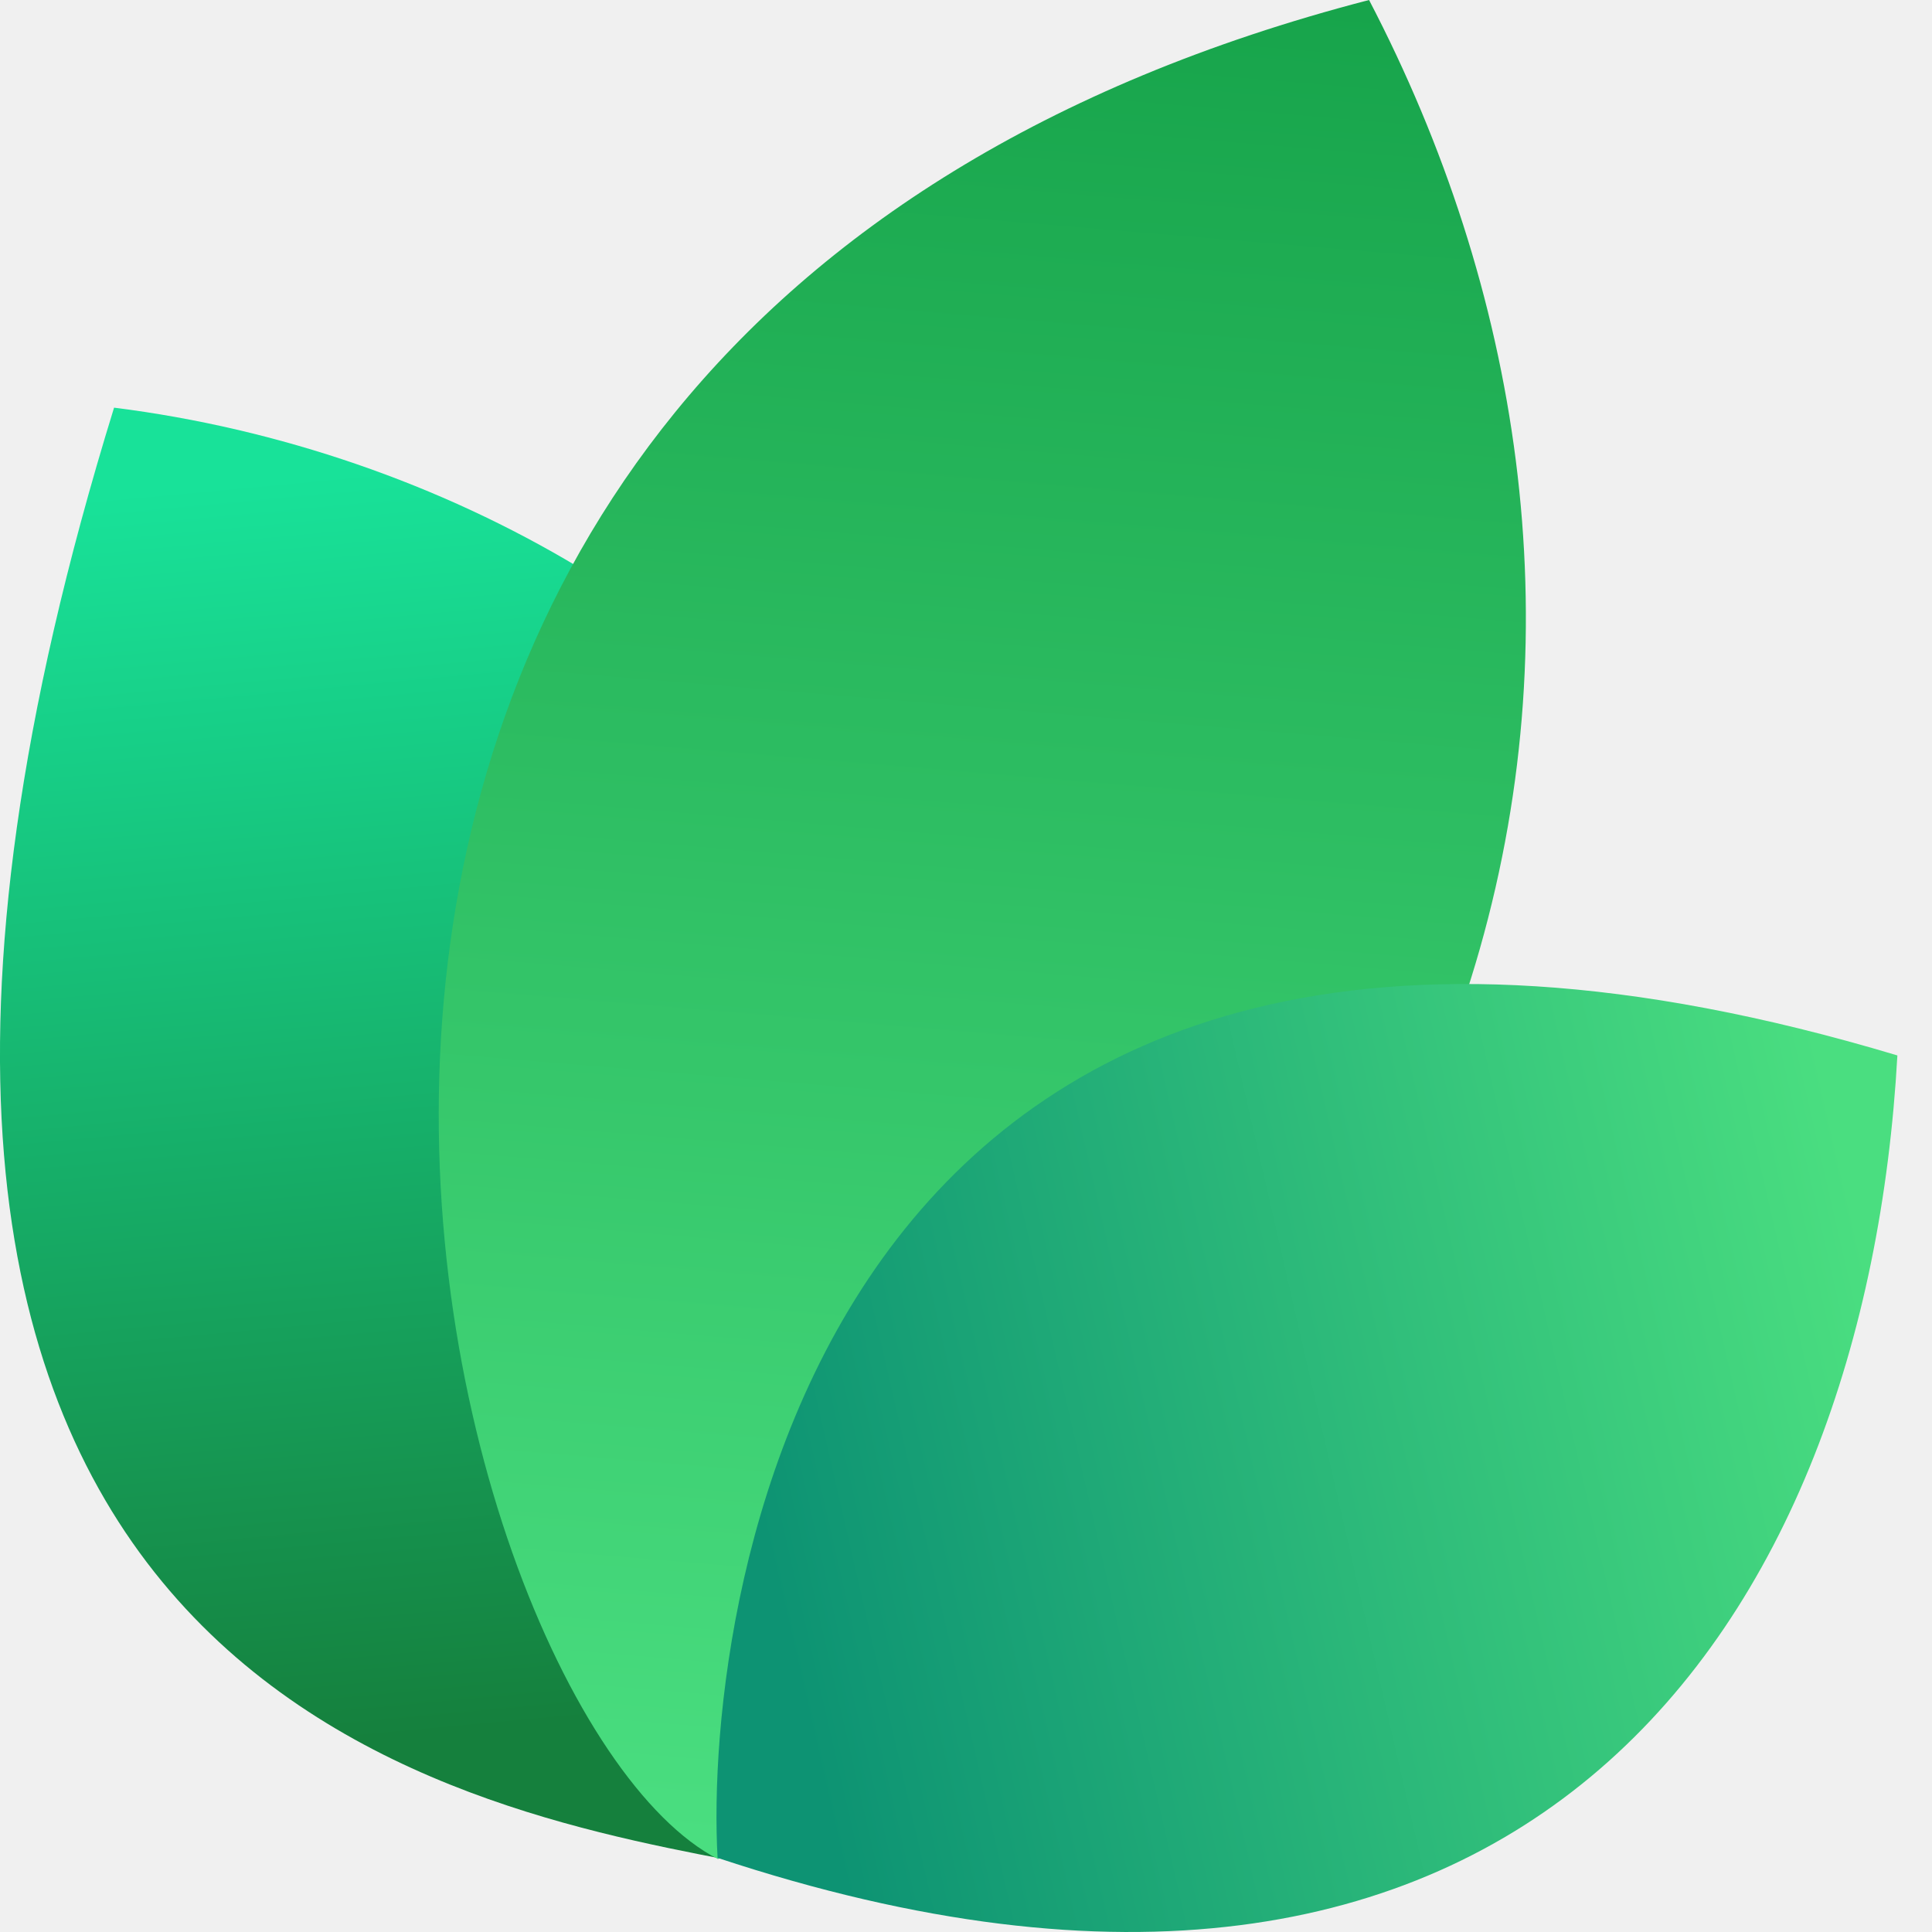
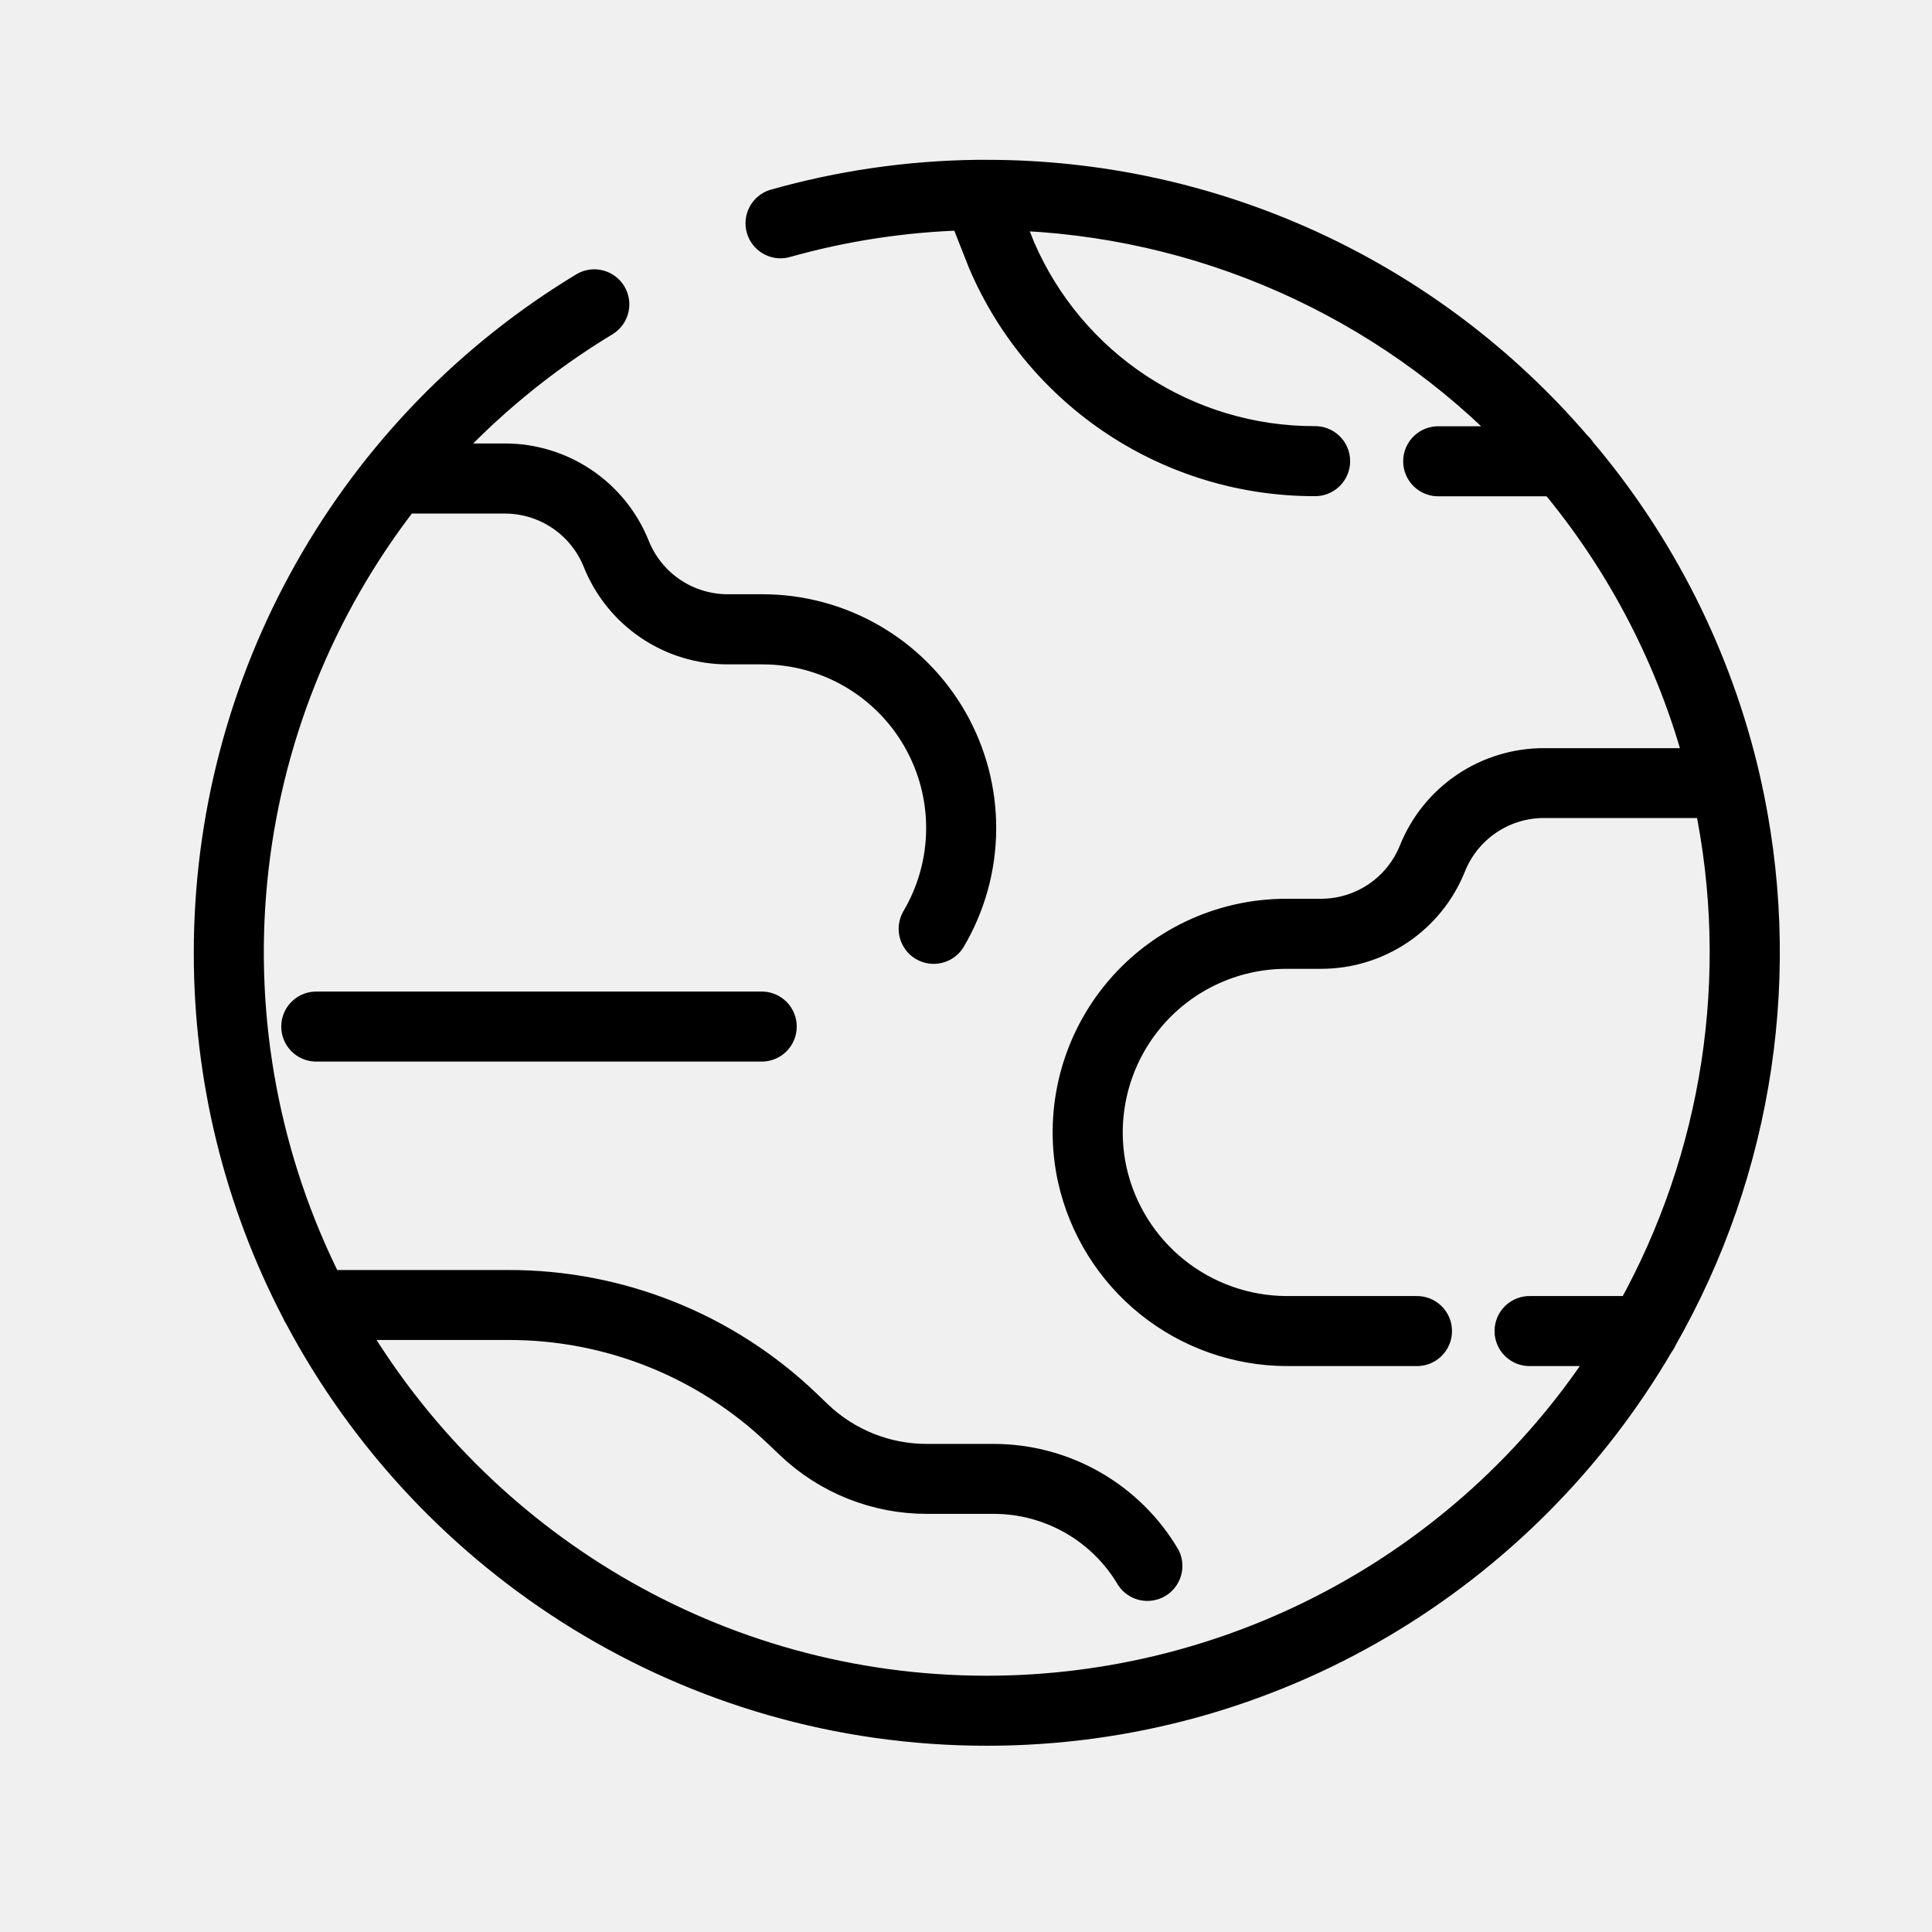
- <svg xmlns="http://www.w3.org/2000/svg" width="24" height="24" viewBox="0 0 24 24" fill="none">
-   <path d="M9.061 23.108C5.268 22.377 -3.391 20.627 1.417 5.064C9.634 6.099 16.973 14.064 9.061 23.108Z" fill="url(#paint0_linear_17557_2021)" />
-   <path d="M8.919 23.094C5.276 21.222 0.784 4.209 17.007 0C20.757 7.193 19.621 16.545 8.919 23.094Z" fill="url(#paint1_linear_17557_2021)" />
-   <path d="M8.914 23.079C8.735 19.882 10.159 9.085 23.57 13.111C23.181 20.123 18.984 26.418 8.914 23.079Z" fill="url(#paint2_linear_17557_2021)" />
-   <defs>
-     <linearGradient id="paint0_linear_17557_2021" x1="3.776" y1="5.916" x2="5.232" y2="21.559" gradientUnits="userSpaceOnUse">
-       <stop stop-color="#18E299" />
-       <stop offset="1" stop-color="#15803D" />
-     </linearGradient>
-     <linearGradient id="paint1_linear_17557_2021" x1="12.171" y1="-0.718" x2="10.19" y2="22.983" gradientUnits="userSpaceOnUse">
-       <stop stop-color="#16A34A" />
-       <stop offset="1" stop-color="#4ADE80" />
-     </linearGradient>
-     <linearGradient id="paint2_linear_17557_2021" x1="23.133" y1="15.353" x2="9.338" y2="18.52" gradientUnits="userSpaceOnUse">
-       <stop stop-color="#4ADE80" />
-       <stop offset="1" stop-color="#0D9373" />
-     </linearGradient>
-   </defs>
+ <svg xmlns="http://www.w3.org/2000/svg" width="512" height="512" viewBox="0 0 512 512" fill="none">
+   <style>
+     path { fill: #000000; stroke: #000000; }
+     @media (prefers-color-scheme: dark) {
+       path { fill: #ffffff; stroke: #ffffff; }
+     }
+   </style>
+   <path d="M462.287 206.661C462.265 206.522 462.235 206.383 462.197 206.247C454.816 174.329 439.908 144.64 418.717 119.656C418.427 119.165 418.055 118.727 417.619 118.36C398.315 95.843 374.367 77.771 347.418 65.385C320.469 52.999 291.159 46.594 261.5 46.608H259.96H259.132H258.934C240.762 46.824 222.699 49.449 205.217 54.414C204.002 54.831 202.993 55.696 202.396 56.833C201.799 57.969 201.658 59.291 202.004 60.527C202.349 61.764 203.153 62.822 204.253 63.485C205.352 64.147 206.663 64.365 207.918 64.093C223.497 59.689 239.563 57.233 255.747 56.782L260.789 69.55C260.804 69.6 260.825 69.648 260.852 69.694C268.205 86.786 280.409 101.348 295.953 111.575C311.497 121.803 329.699 127.249 348.307 127.238C348.985 127.266 349.662 127.158 350.297 126.918C350.932 126.678 351.512 126.312 352.002 125.842C352.493 125.373 352.883 124.809 353.149 124.184C353.415 123.56 353.553 122.888 353.553 122.209C353.553 121.53 353.415 120.858 353.149 120.234C352.883 119.609 352.493 119.045 352.002 118.576C351.512 118.106 350.932 117.74 350.297 117.5C349.662 117.26 348.985 117.152 348.307 117.18C331.678 117.189 315.411 112.327 301.515 103.193C287.619 94.059 276.704 81.055 270.117 65.786L266.515 56.782C318.157 58.113 367.171 79.842 402.834 117.216H381.351C380.673 117.188 379.996 117.296 379.361 117.536C378.725 117.776 378.145 118.142 377.655 118.612C377.165 119.081 376.775 119.645 376.509 120.27C376.242 120.894 376.105 121.566 376.105 122.245C376.105 122.924 376.242 123.596 376.509 124.22C376.775 124.845 377.165 125.409 377.655 125.878C378.145 126.348 378.725 126.714 379.361 126.954C379.996 127.194 380.673 127.302 381.351 127.274H411.865C430.188 149.209 443.481 174.893 450.807 202.519H409.236C401.868 202.493 394.662 204.679 388.549 208.793C382.437 212.907 377.699 218.761 374.949 225.596C372.956 230.579 369.512 234.849 365.063 237.851C360.614 240.853 355.366 242.45 349.999 242.434H340.905C332.281 242.424 323.764 244.35 315.983 248.069C308.202 251.789 301.356 257.208 295.948 263.927C290.54 270.645 286.71 278.492 284.739 286.888C282.767 295.284 282.706 304.016 284.559 312.439C287.431 325.259 294.569 336.724 304.805 344.959C315.041 353.194 327.768 357.712 340.905 357.774H375.3C375.979 357.802 376.656 357.694 377.291 357.454C377.926 357.214 378.506 356.848 378.996 356.378C379.486 355.909 379.876 355.345 380.143 354.72C380.409 354.096 380.546 353.424 380.546 352.745C380.546 352.066 380.409 351.394 380.143 350.77C379.876 350.145 379.486 349.581 378.996 349.112C378.506 348.642 377.926 348.276 377.291 348.036C376.656 347.796 375.979 347.688 375.3 347.716H340.905C330.06 347.666 319.552 343.936 311.102 337.137C302.652 330.337 296.761 320.871 294.391 310.287C292.871 303.335 292.928 296.13 294.558 289.203C296.189 282.276 299.352 275.802 303.814 270.258C308.277 264.714 313.925 260.241 320.344 257.168C326.763 254.095 333.789 252.5 340.905 252.5H349.999C357.373 252.522 364.583 250.329 370.695 246.205C376.807 242.08 381.539 236.215 384.277 229.369C386.273 224.386 389.719 220.117 394.169 217.115C398.619 214.113 403.868 212.516 409.236 212.532H453.229C462.816 258.611 455.483 306.602 432.574 347.716H405.563C404.884 347.688 404.207 347.796 403.572 348.036C402.937 348.276 402.357 348.642 401.867 349.112C401.377 349.581 400.987 350.145 400.72 350.77C400.454 351.394 400.316 352.066 400.316 352.745C400.316 353.424 400.454 354.096 400.72 354.72C400.987 355.345 401.377 355.909 401.867 356.378C402.357 356.848 402.937 357.214 403.572 357.454C404.207 357.694 404.884 357.802 405.563 357.774H426.614C408.918 385.527 384.514 408.372 355.655 424.201C326.797 440.029 294.414 448.329 261.5 448.335C189.343 448.335 126.189 409.105 92.227 350.859H134.779C161.463 350.816 187.131 361.084 206.423 379.518L209.592 382.534C219.318 391.811 232.25 396.972 245.689 396.941H263.445C270.815 396.955 278.055 398.889 284.45 402.552C290.846 406.215 296.177 411.48 299.92 417.83C300.639 418.878 301.728 419.615 302.969 419.892C304.209 420.17 305.508 419.969 306.606 419.328C307.704 418.688 308.519 417.655 308.887 416.439C309.255 415.222 309.149 413.911 308.59 412.77C303.959 404.907 297.359 398.387 289.442 393.851C281.524 389.315 272.561 386.92 263.436 386.901H245.68C234.808 386.931 224.346 382.756 216.48 375.25L213.356 372.252C192.196 352.029 164.039 340.767 134.77 340.819H86.734C69.976 307.64 62.989 270.383 66.586 233.386C70.184 196.389 84.219 161.176 107.056 131.848H133.699C139.066 131.832 144.315 133.429 148.765 136.431C153.215 139.433 156.661 143.702 158.657 148.685C161.399 155.529 166.132 161.392 172.243 165.516C178.354 169.64 185.563 171.835 192.935 171.816H202.074C210.477 171.816 218.731 174.039 225.997 178.261C233.262 182.482 239.281 188.551 243.442 195.852C247.603 203.152 249.758 211.424 249.688 219.827C249.617 228.23 247.325 236.464 243.042 243.694C242.4 244.841 242.233 246.193 242.575 247.462C242.917 248.73 243.741 249.815 244.872 250.484C246.003 251.153 247.351 251.353 248.627 251.042C249.904 250.73 251.008 249.932 251.704 248.817C256.892 240.058 259.669 230.082 259.754 219.902C259.839 209.722 257.229 199.701 252.189 190.856C247.148 182.012 239.857 174.658 231.055 169.543C222.253 164.428 212.254 161.733 202.074 161.732H192.935C187.57 161.747 182.323 160.151 177.875 157.151C173.426 154.151 169.981 149.884 167.985 144.903C165.245 138.057 160.512 132.191 154.398 128.067C148.285 123.942 141.073 121.749 133.699 121.772H115.511C128.54 107.339 143.62 94.901 160.269 84.856C161.355 84.14 162.122 83.032 162.408 81.763C162.695 80.494 162.479 79.163 161.806 78.05C161.133 76.937 160.055 76.127 158.798 75.791C157.541 75.456 156.203 75.62 155.065 76.249C124.706 94.568 99.596 120.421 82.17 151.302C64.745 182.183 55.595 217.042 55.608 252.5C55.569 285.593 63.559 318.201 78.892 347.527C79.05 347.978 79.275 348.403 79.558 348.788C114.169 413.931 182.734 458.392 261.5 458.392C337.367 458.392 403.762 417.145 439.489 355.892C439.827 355.486 440.095 355.026 440.282 354.532C465.888 309.741 473.742 256.968 462.287 206.661Z" fill="white" stroke="white" stroke-width="8.5" />
+   <path d="M83.601 267.023C82.304 267.078 81.079 267.632 80.18 268.569C79.282 269.506 78.781 270.754 78.781 272.052C78.781 273.35 79.282 274.598 80.18 275.535C81.079 276.472 82.304 277.026 83.601 277.081H202.074C203.371 277.026 204.597 276.472 205.495 275.535C206.393 274.598 206.895 273.35 206.895 272.052C206.895 270.754 206.393 269.506 205.495 268.569C204.597 267.632 203.371 267.078 202.074 267.023H83.601Z" fill="white" stroke="white" stroke-width="8.5" />
</svg>
